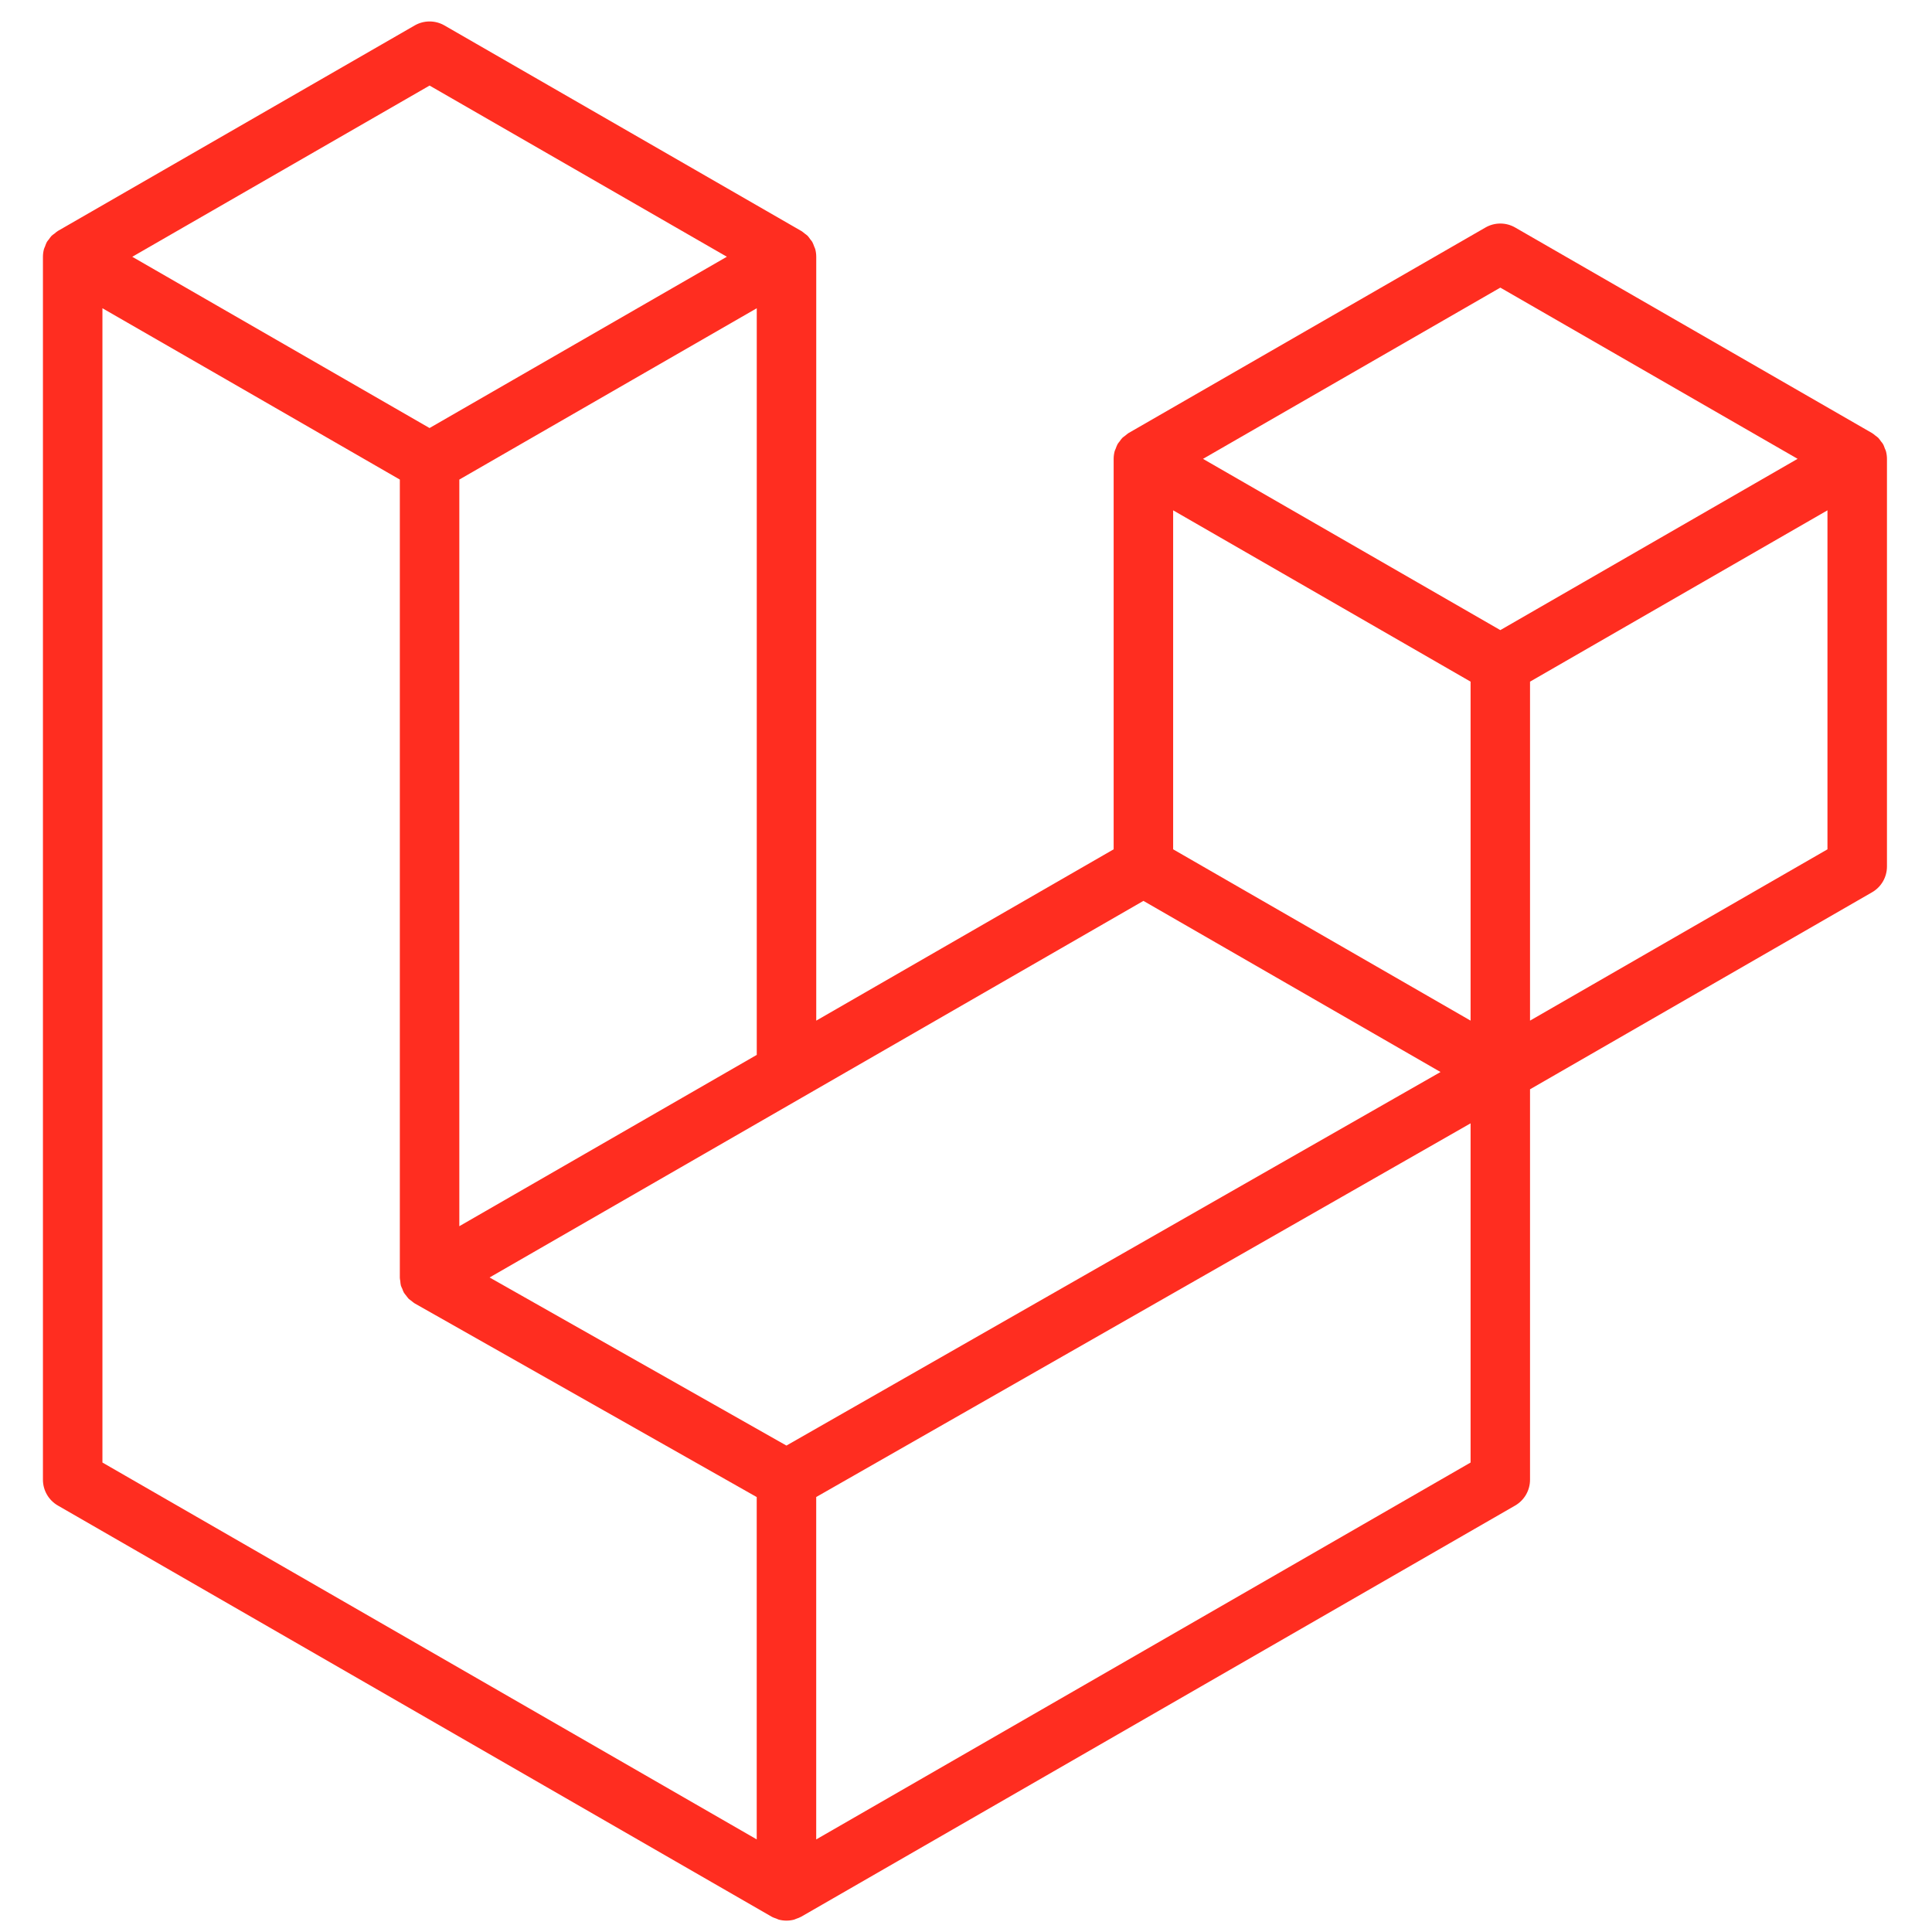
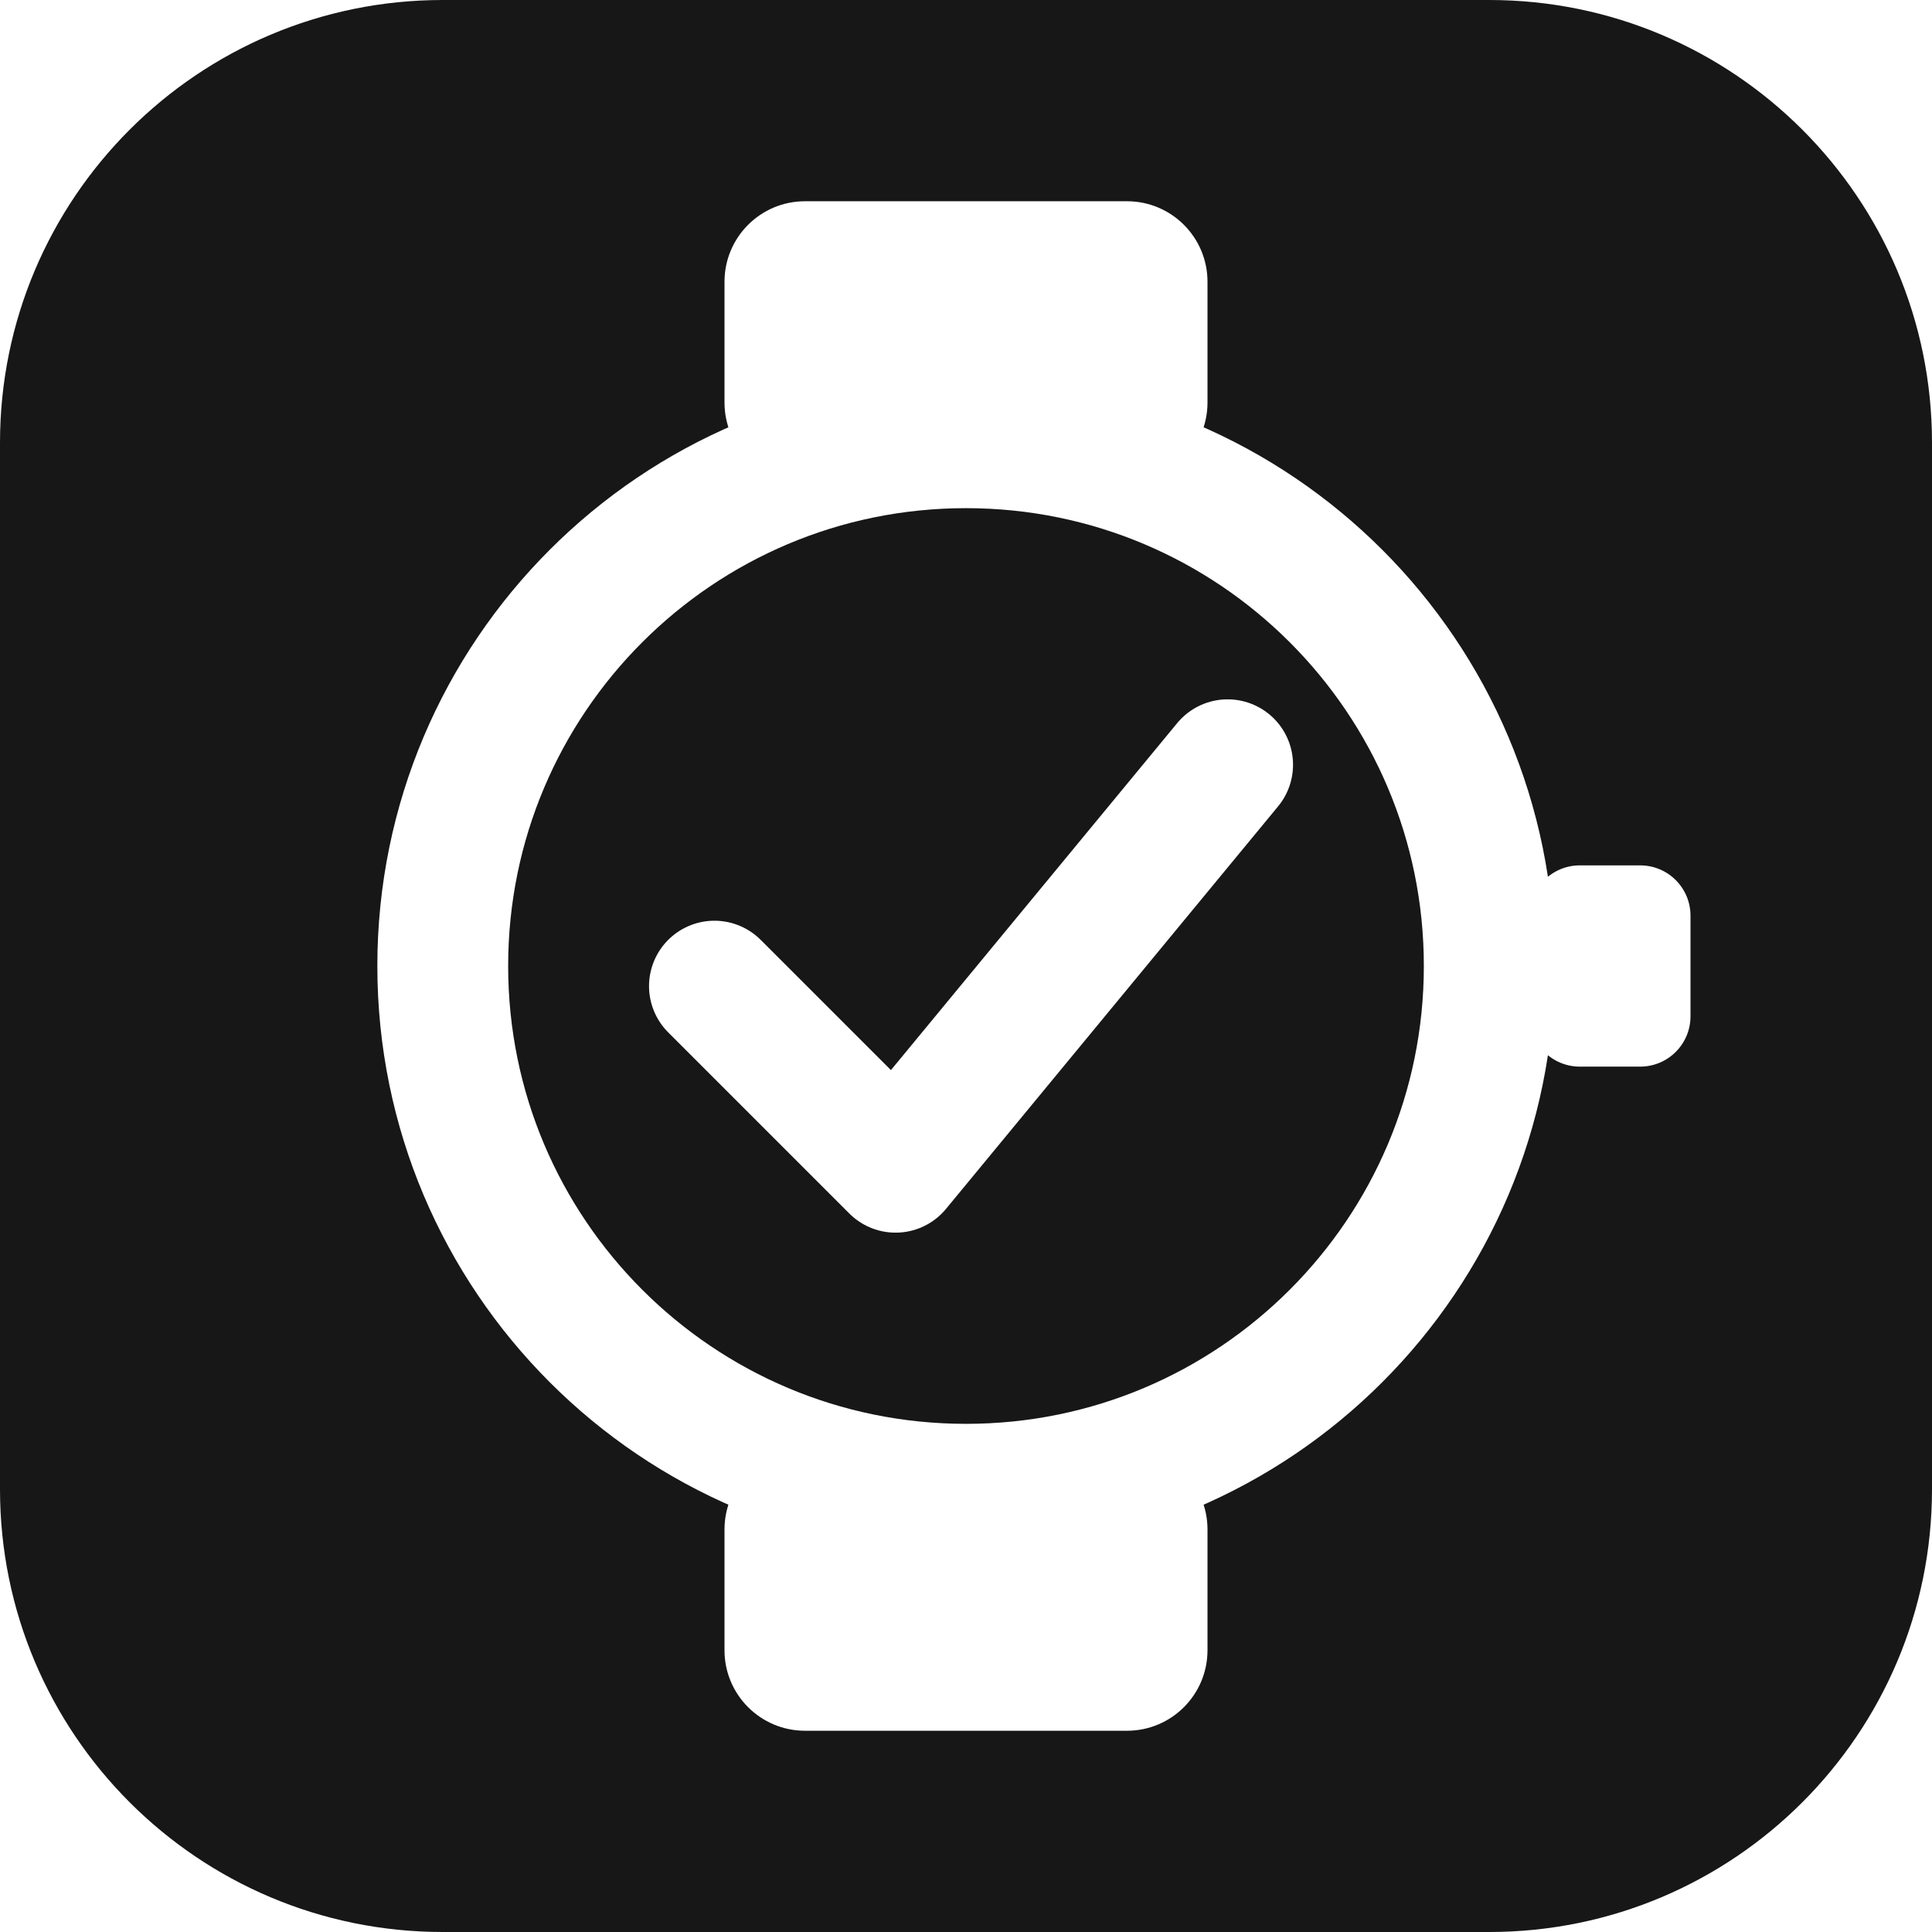
- <svg xmlns="http://www.w3.org/2000/svg" width="166" height="166" viewBox="0 0 166 166" fill="none">
-   <path fill-rule="evenodd" clip-rule="evenodd" d="M162.041 38.759C162.099 38.977 162.129 39.201 162.13 39.426V74.452C162.13 74.902 162.011 75.344 161.786 75.733C161.561 76.122 161.237 76.444 160.847 76.668L131.462 93.594V127.141C131.462 128.054 130.977 128.897 130.186 129.357L68.847 164.683C68.707 164.763 68.554 164.814 68.401 164.868C68.343 164.887 68.289 164.922 68.228 164.938C67.8 165.051 67.349 165.051 66.92 164.938C66.85 164.919 66.786 164.881 66.719 164.855C66.579 164.804 66.432 164.76 66.298 164.683L4.972 129.357C4.583 129.133 4.259 128.81 4.034 128.421C3.808 128.032 3.69 127.591 3.689 127.141L3.689 22.063C3.689 21.834 3.721 21.61 3.779 21.393C3.798 21.32 3.843 21.253 3.868 21.179C3.916 21.045 3.961 20.908 4.031 20.783C4.079 20.7 4.149 20.633 4.206 20.557C4.28 20.454 4.347 20.349 4.433 20.26C4.506 20.186 4.602 20.132 4.685 20.068C4.778 19.992 4.861 19.909 4.966 19.848L35.633 2.185C36.022 1.961 36.462 1.844 36.91 1.844C37.358 1.844 37.798 1.961 38.186 2.185L68.851 19.848H68.857C68.959 19.912 69.045 19.992 69.138 20.065C69.221 20.129 69.313 20.186 69.387 20.257C69.476 20.349 69.54 20.454 69.616 20.557C69.671 20.633 69.744 20.7 69.789 20.783C69.862 20.911 69.904 21.045 69.955 21.179C69.98 21.253 70.025 21.32 70.044 21.396C70.103 21.614 70.133 21.838 70.133 22.063V87.694L95.686 72.974V39.423C95.686 39.2 95.718 38.973 95.775 38.759C95.798 38.683 95.839 38.615 95.865 38.542C95.916 38.408 95.96 38.271 96.031 38.146C96.079 38.063 96.149 37.996 96.203 37.92C96.279 37.818 96.343 37.712 96.433 37.623C96.506 37.549 96.599 37.495 96.681 37.431C96.777 37.355 96.86 37.272 96.962 37.211L127.633 19.548C128.021 19.324 128.461 19.206 128.91 19.206C129.358 19.206 129.798 19.324 130.186 19.548L160.85 37.211C160.959 37.275 161.042 37.355 161.137 37.428C161.217 37.492 161.31 37.549 161.383 37.62C161.473 37.712 161.536 37.818 161.613 37.92C161.67 37.996 161.741 38.063 161.785 38.146C161.859 38.271 161.9 38.408 161.951 38.542C161.98 38.615 162.021 38.683 162.041 38.759ZM157.018 72.974V43.848L146.287 50.028L131.462 58.568V87.694L157.021 72.974H157.018ZM126.354 125.663V96.518L111.771 104.85L70.13 128.626V158.046L126.354 125.663ZM8.801 26.485V125.663L65.018 158.043V128.629L35.649 112L35.64 111.994L35.627 111.988C35.528 111.93 35.445 111.847 35.353 111.777C35.273 111.713 35.18 111.662 35.11 111.592L35.104 111.582C35.021 111.502 34.963 111.403 34.893 111.314C34.829 111.228 34.753 111.154 34.702 111.065L34.699 111.055C34.641 110.96 34.606 110.845 34.565 110.736C34.523 110.64 34.469 110.551 34.443 110.449C34.411 110.328 34.405 110.197 34.392 110.072C34.379 109.976 34.354 109.881 34.354 109.785V109.778V41.205L19.532 32.662L8.801 26.485ZM36.913 7.35L11.364 22.063L36.907 36.777L62.453 22.06L36.907 7.35H36.913ZM50.2 99.174L65.022 90.637V26.485L54.291 32.665L39.466 41.205V105.357L50.2 99.174ZM128.91 24.713L103.363 39.426L128.91 54.14L154.453 39.423L128.91 24.713ZM126.354 58.568L111.529 50.028L100.798 43.848V72.974L115.619 81.511L126.354 87.694V58.568ZM67.571 124.205L105.042 102.803L123.772 92.109L98.245 77.405L68.854 94.334L42.066 109.762L67.571 124.205Z" fill="#FF2D20" />
+ <svg xmlns="http://www.w3.org/2000/svg" viewBox="0 0 48 48" fill="none">
+   <rect width="48" height="48" rx="11" fill="#171717" />
+   <g transform="translate(4 4)" color="#ffffff">
+     <rect x="14" y="1" width="12" height="7" rx="2" fill="currentColor" />
+     <rect x="14" y="32" width="12" height="7" rx="2" fill="currentColor" />
+     <rect x="34" y="17.5" width="4" height="5" rx="1.25" fill="currentColor" />
+     <circle cx="20" cy="20" r="13" fill="none" stroke="currentColor" stroke-width="3.25" />
+     <path d="M13.75 20.5 18.25 25 26.5 15" fill="none" stroke="currentColor" stroke-width="3.25" stroke-linecap="round" stroke-linejoin="round" />
+   </g>
</svg>
